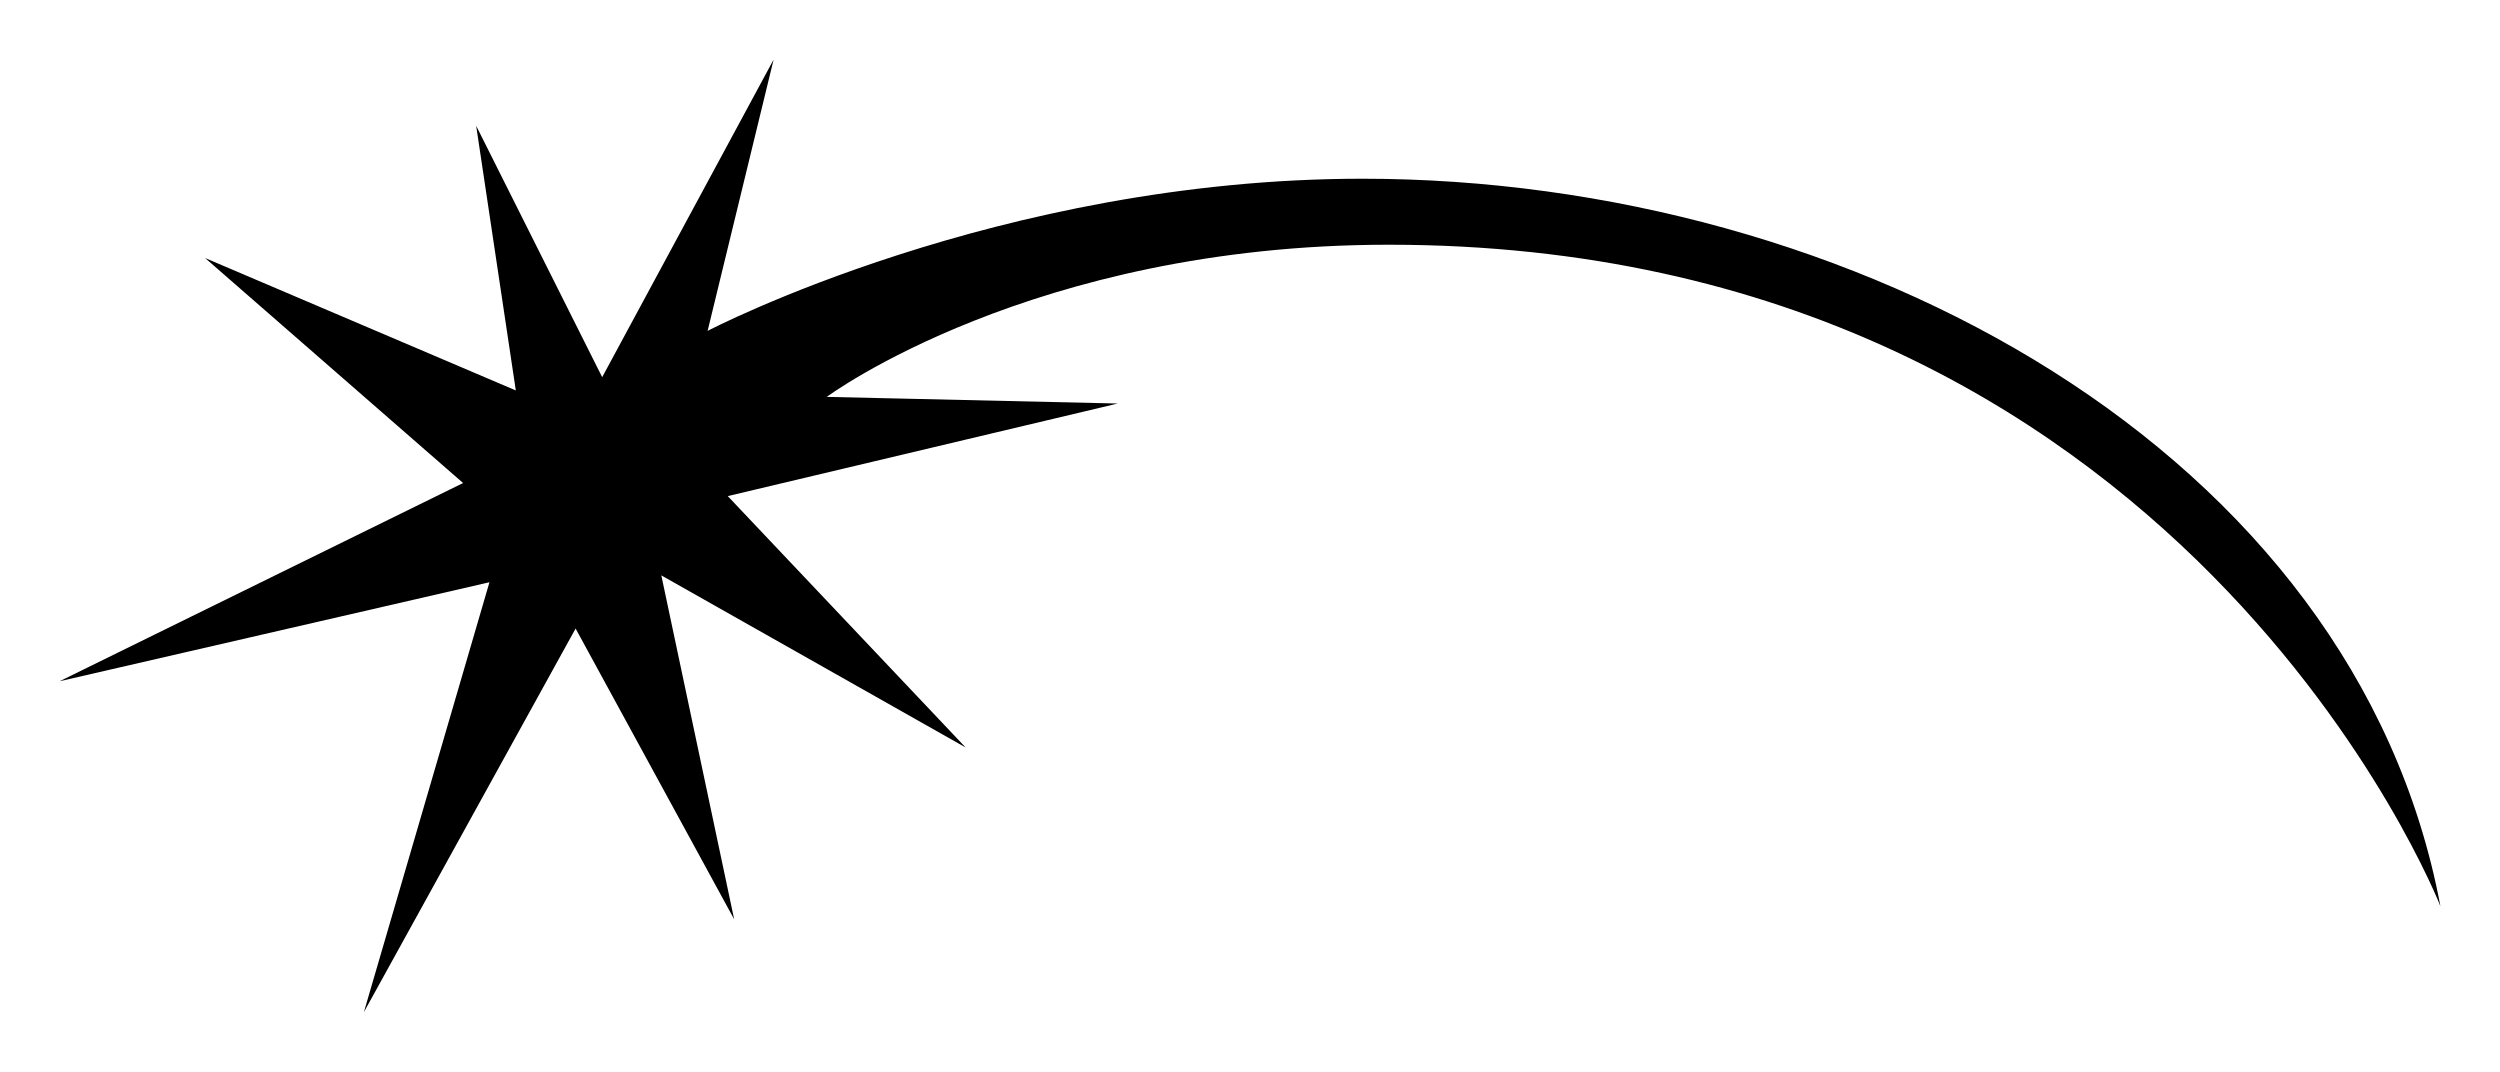
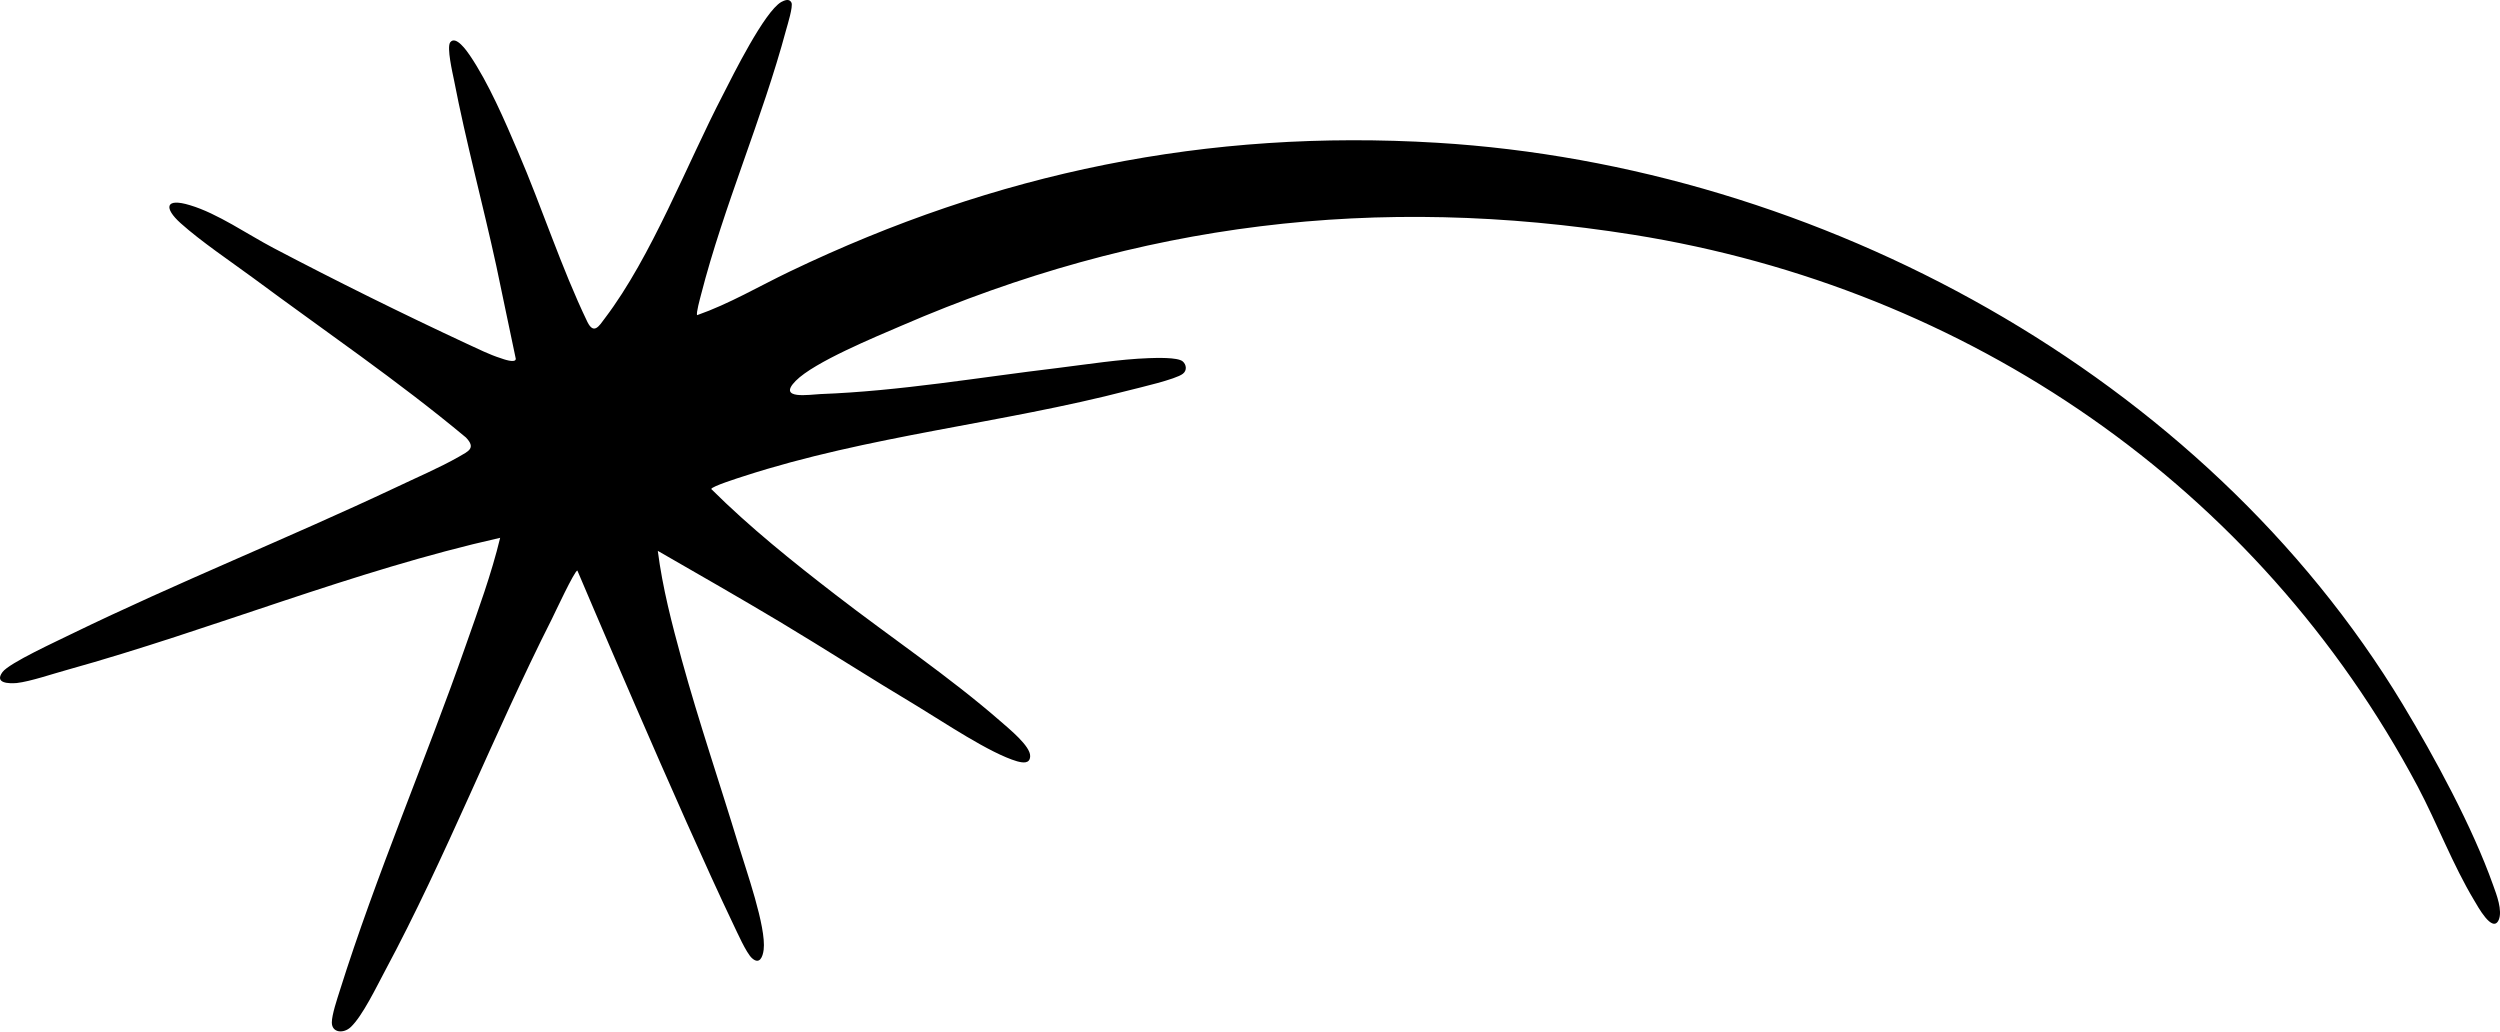
- <svg xmlns="http://www.w3.org/2000/svg" width="116.66" height="50">
-   <path d="M33.02 15.44s13.58-7.1 30.56-7.1c22.83 0 46.3 12.65 50.3 33.95 0 0-12.03-30.87-49.07-30.87-16.66 0-26.23 7.1-26.23 7.1l13.58.31-18.2 4.32 11.1 11.73-14.2-8.03 3.4 16.05-7.4-13.57-9.88 17.9 5.86-20.06-20.06 4.62 18.83-9.25-12.04-10.5 14.5 6.18-1.85-12.35L28.1 17.6l8-14.82Z" />
+ <svg xmlns="http://www.w3.org/2000/svg" id="Layer_2" width="485.327" height="200.228" viewBox="0 0 485.327 200.228">
+   <g id="Layer_2-2">
+     <g id="Layer_2-2">
+       <path d="M485.068,178.604c-1.204,2.657-4.111-2.74-4.733-3.778-4.194-6.975-7.183-14.948-11.003-22.172-30.975-58.213-87.194-96.702-152.257-107.083-49.908-7.931-95.872-2.325-142.043,17.646-5.107,2.2-16.941,7.059-20.553,10.712-3.695,3.737,2.741,2.657,4.775,2.574,15.487-.581,30.767-3.239,46.088-5.066,5.688-.706,12.041-1.702,17.688-1.91,1.37-.041,5.564-.208,6.56.623.747.623.872,1.785.042,2.408-1.329,1.08-8.47,2.699-10.546,3.239-24.58,6.394-50.573,8.802-74.696,16.65-.789.249-6.311,1.993-6.311,2.491,7.474,7.432,15.819,14.117,24.165,20.553,10.63,8.221,22.006,15.819,32.137,24.663,1.453,1.287,5.688,4.692,5.605,6.644-.042,1.536-1.453,1.287-2.533.996-5.273-1.536-14.366-7.682-19.39-10.712-8.969-5.356-17.73-11.003-26.657-16.359-7.848-4.692-15.778-9.218-23.708-13.785.913,7.142,2.74,14.159,4.65,21.134,3.322,12.082,7.391,23.999,11.044,36.04,1.412,4.692,5.398,15.861,4.858,20.262-.166,1.37-.789,2.989-2.284,1.619-1.121-1.038-2.865-5.024-3.612-6.56-10.38-21.715-30.269-68.676-30.269-68.676-.54,0-4.443,8.387-4.941,9.384-11.377,22.505-20.511,46.172-32.428,68.385-1.578,2.948-4.36,8.761-6.644,10.878-1.37,1.287-3.654,1.121-3.654-.913,0-1.495,1.038-4.567,1.537-6.145,7.058-22.463,16.691-44.801,24.497-67.139,2.408-6.851,4.941-13.743,6.644-20.802-28.608,6.436-55.804,17.771-83.997,25.618-2.74.747-7.225,2.284-9.84,2.574-1.495.125-4.401.083-2.782-2.117,1.287-1.786,10.795-6.104,13.37-7.391,20.678-10.048,42.061-18.601,62.863-28.4,3.986-1.91,8.595-3.862,12.373-6.021,1.869-1.08,3.363-1.661,1.37-3.737-13.245-11.044-27.487-20.719-41.313-30.975-4.401-3.239-10.09-7.058-14.075-10.629-3.28-2.948-3.031-4.982,1.827-3.488,5.315,1.578,11.21,5.688,16.193,8.304,12.332,6.477,24.996,12.747,37.66,18.643,1.993.914,4.318,2.076,6.436,2.74.457.166,2.948,1.08,2.948.125-1.287-5.979-2.491-12-3.779-18.02-2.616-12.041-5.896-24.082-8.221-36.123-.291-1.412-1.412-6.27-.747-7.266,1.08-1.495,3.28,1.702,3.82,2.491,3.612,5.315,6.809,12.747,9.342,18.684,4.65,10.795,8.429,22.587,13.494,33.092,1.246,2.491,2.242.83,3.405-.748,9.093-11.999,15.861-29.812,22.92-43.389,1.951-3.82,8.014-16.069,11.294-17.979.623-.332,1.578-.747,1.993.124.332.748-.748,4.235-1.038,5.273-4.65,17.314-12.083,34.13-16.526,51.445-.166.664-.996,3.612-.747,3.945,6.27-2.201,12-5.605,17.979-8.47,40.109-19.224,81.008-27.694,125.684-24.995,74.073,4.484,148.811,45.05,187.426,108.993,6.187,10.256,13.577,23.875,17.564,35.127.664,1.827,1.868,4.941,1.079,6.768Z" />
+     </g>
+   </g>
</svg>
